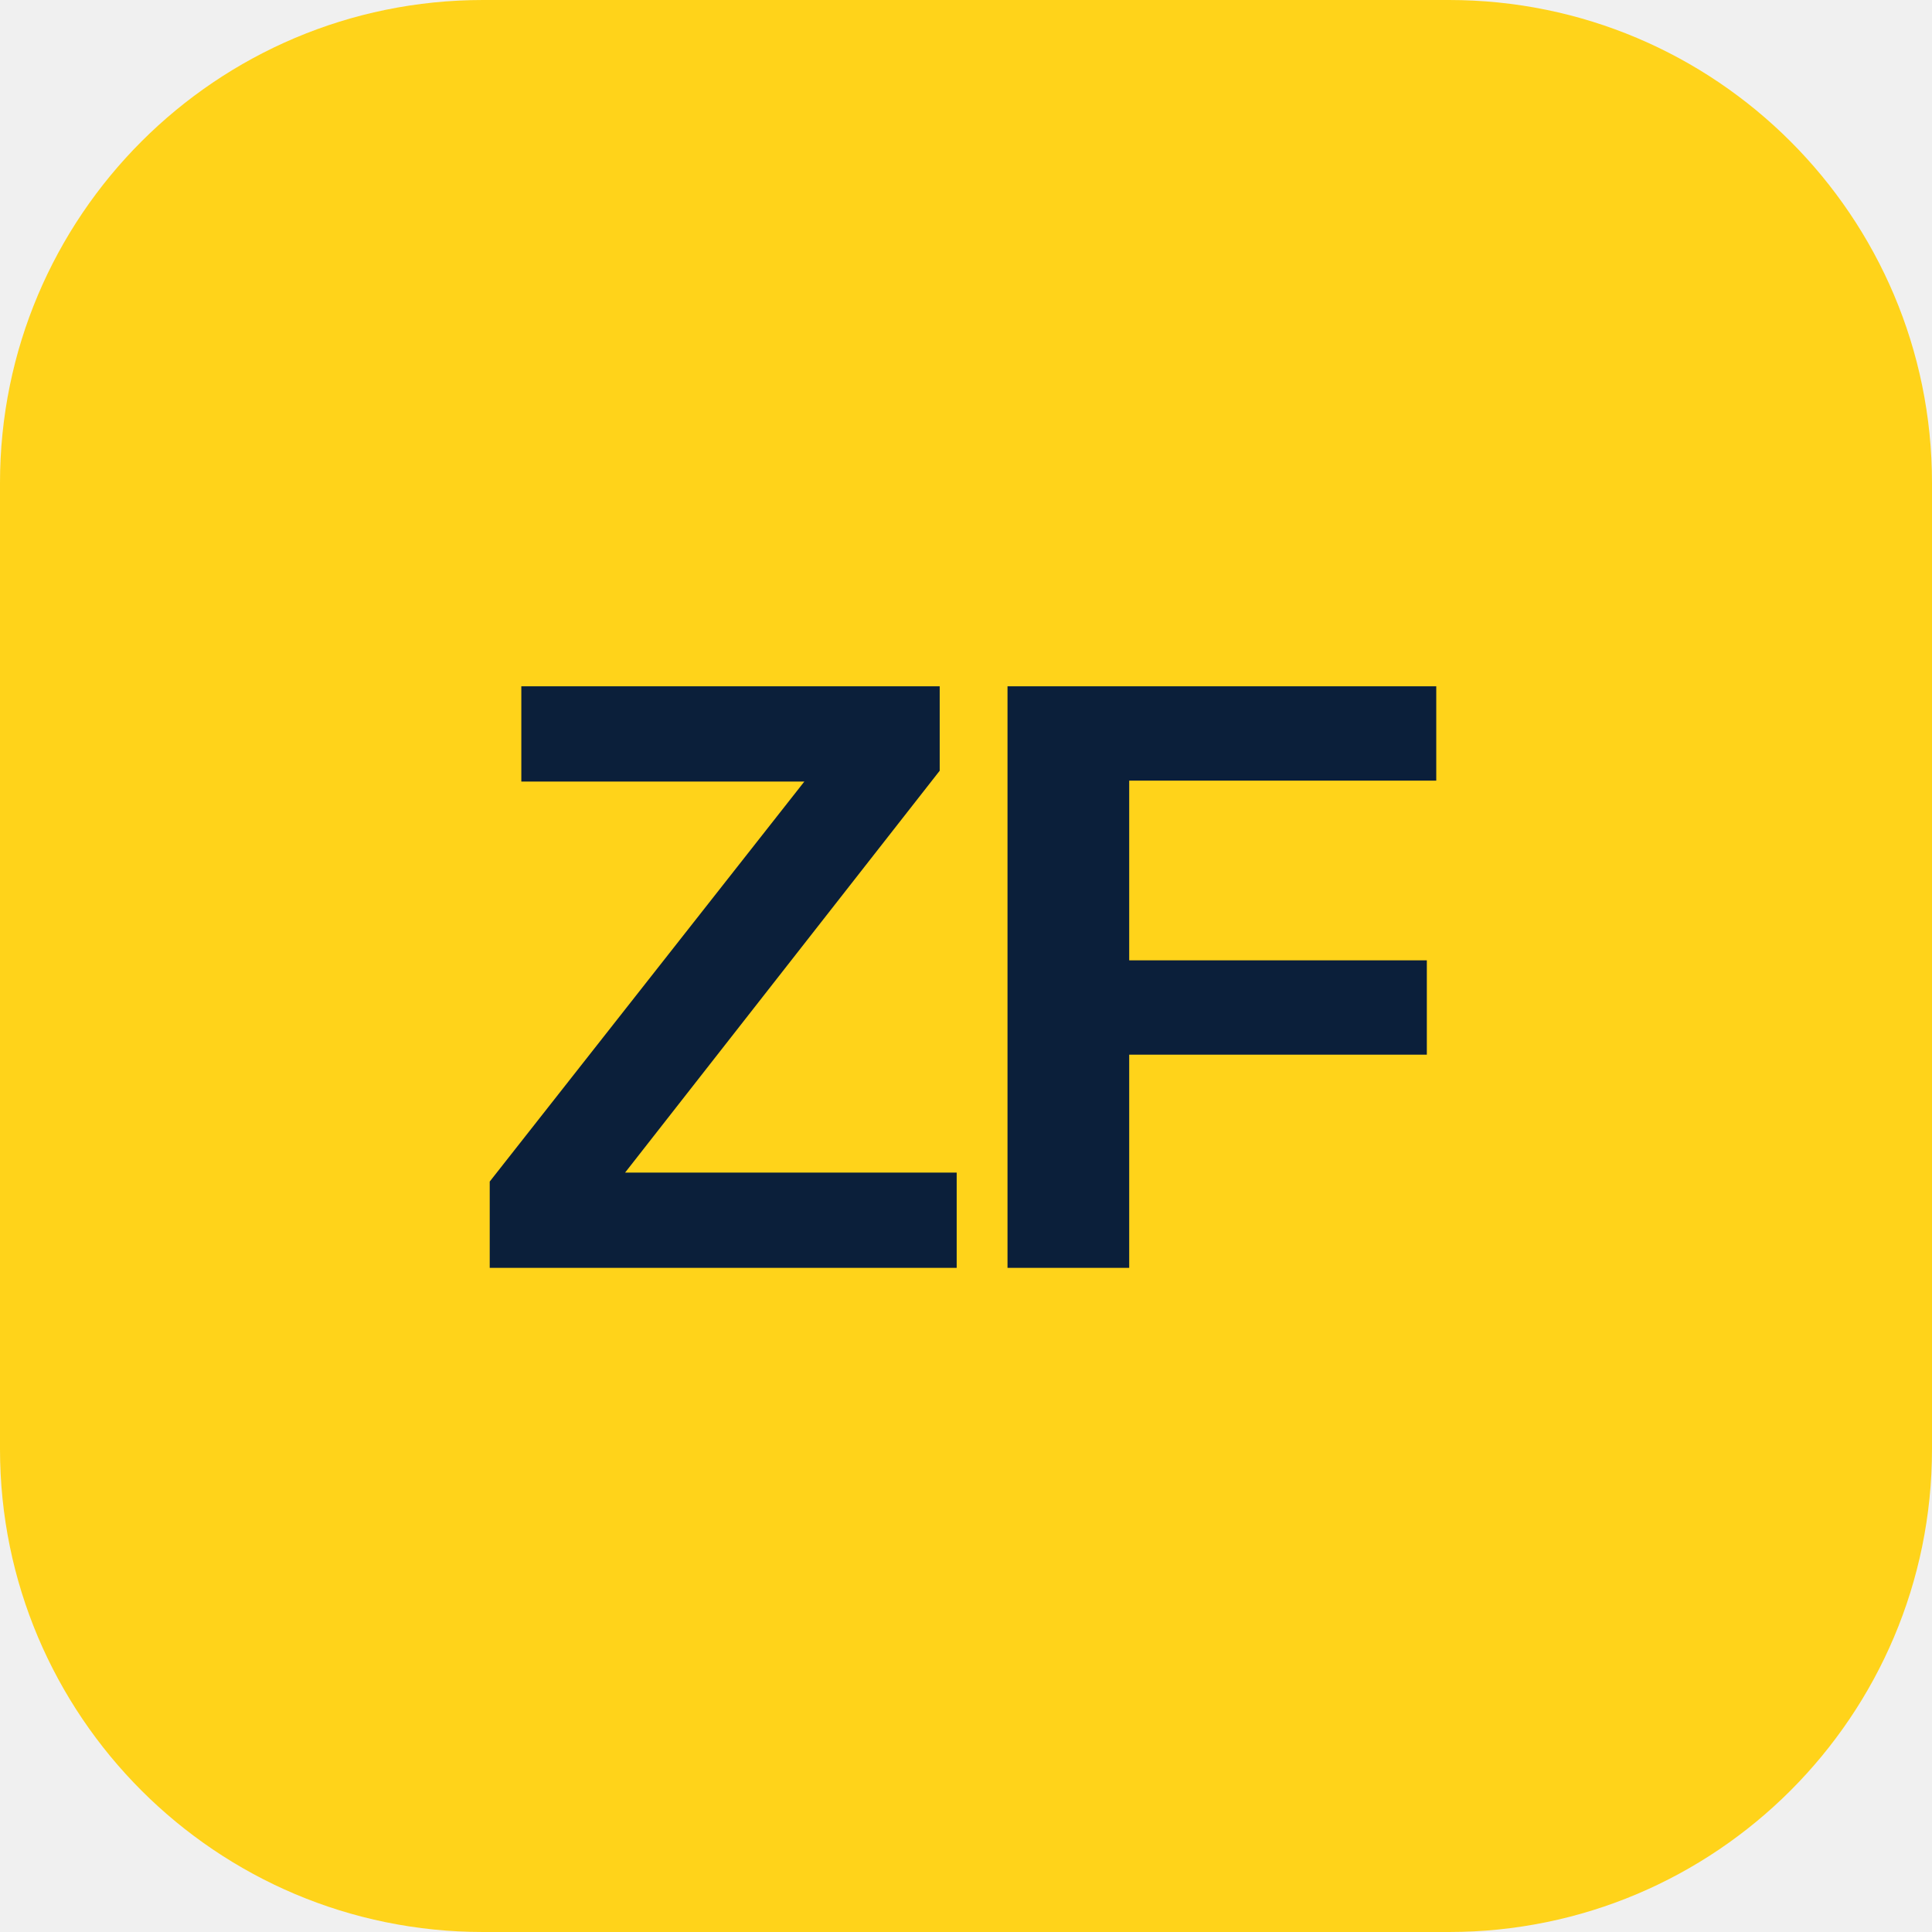
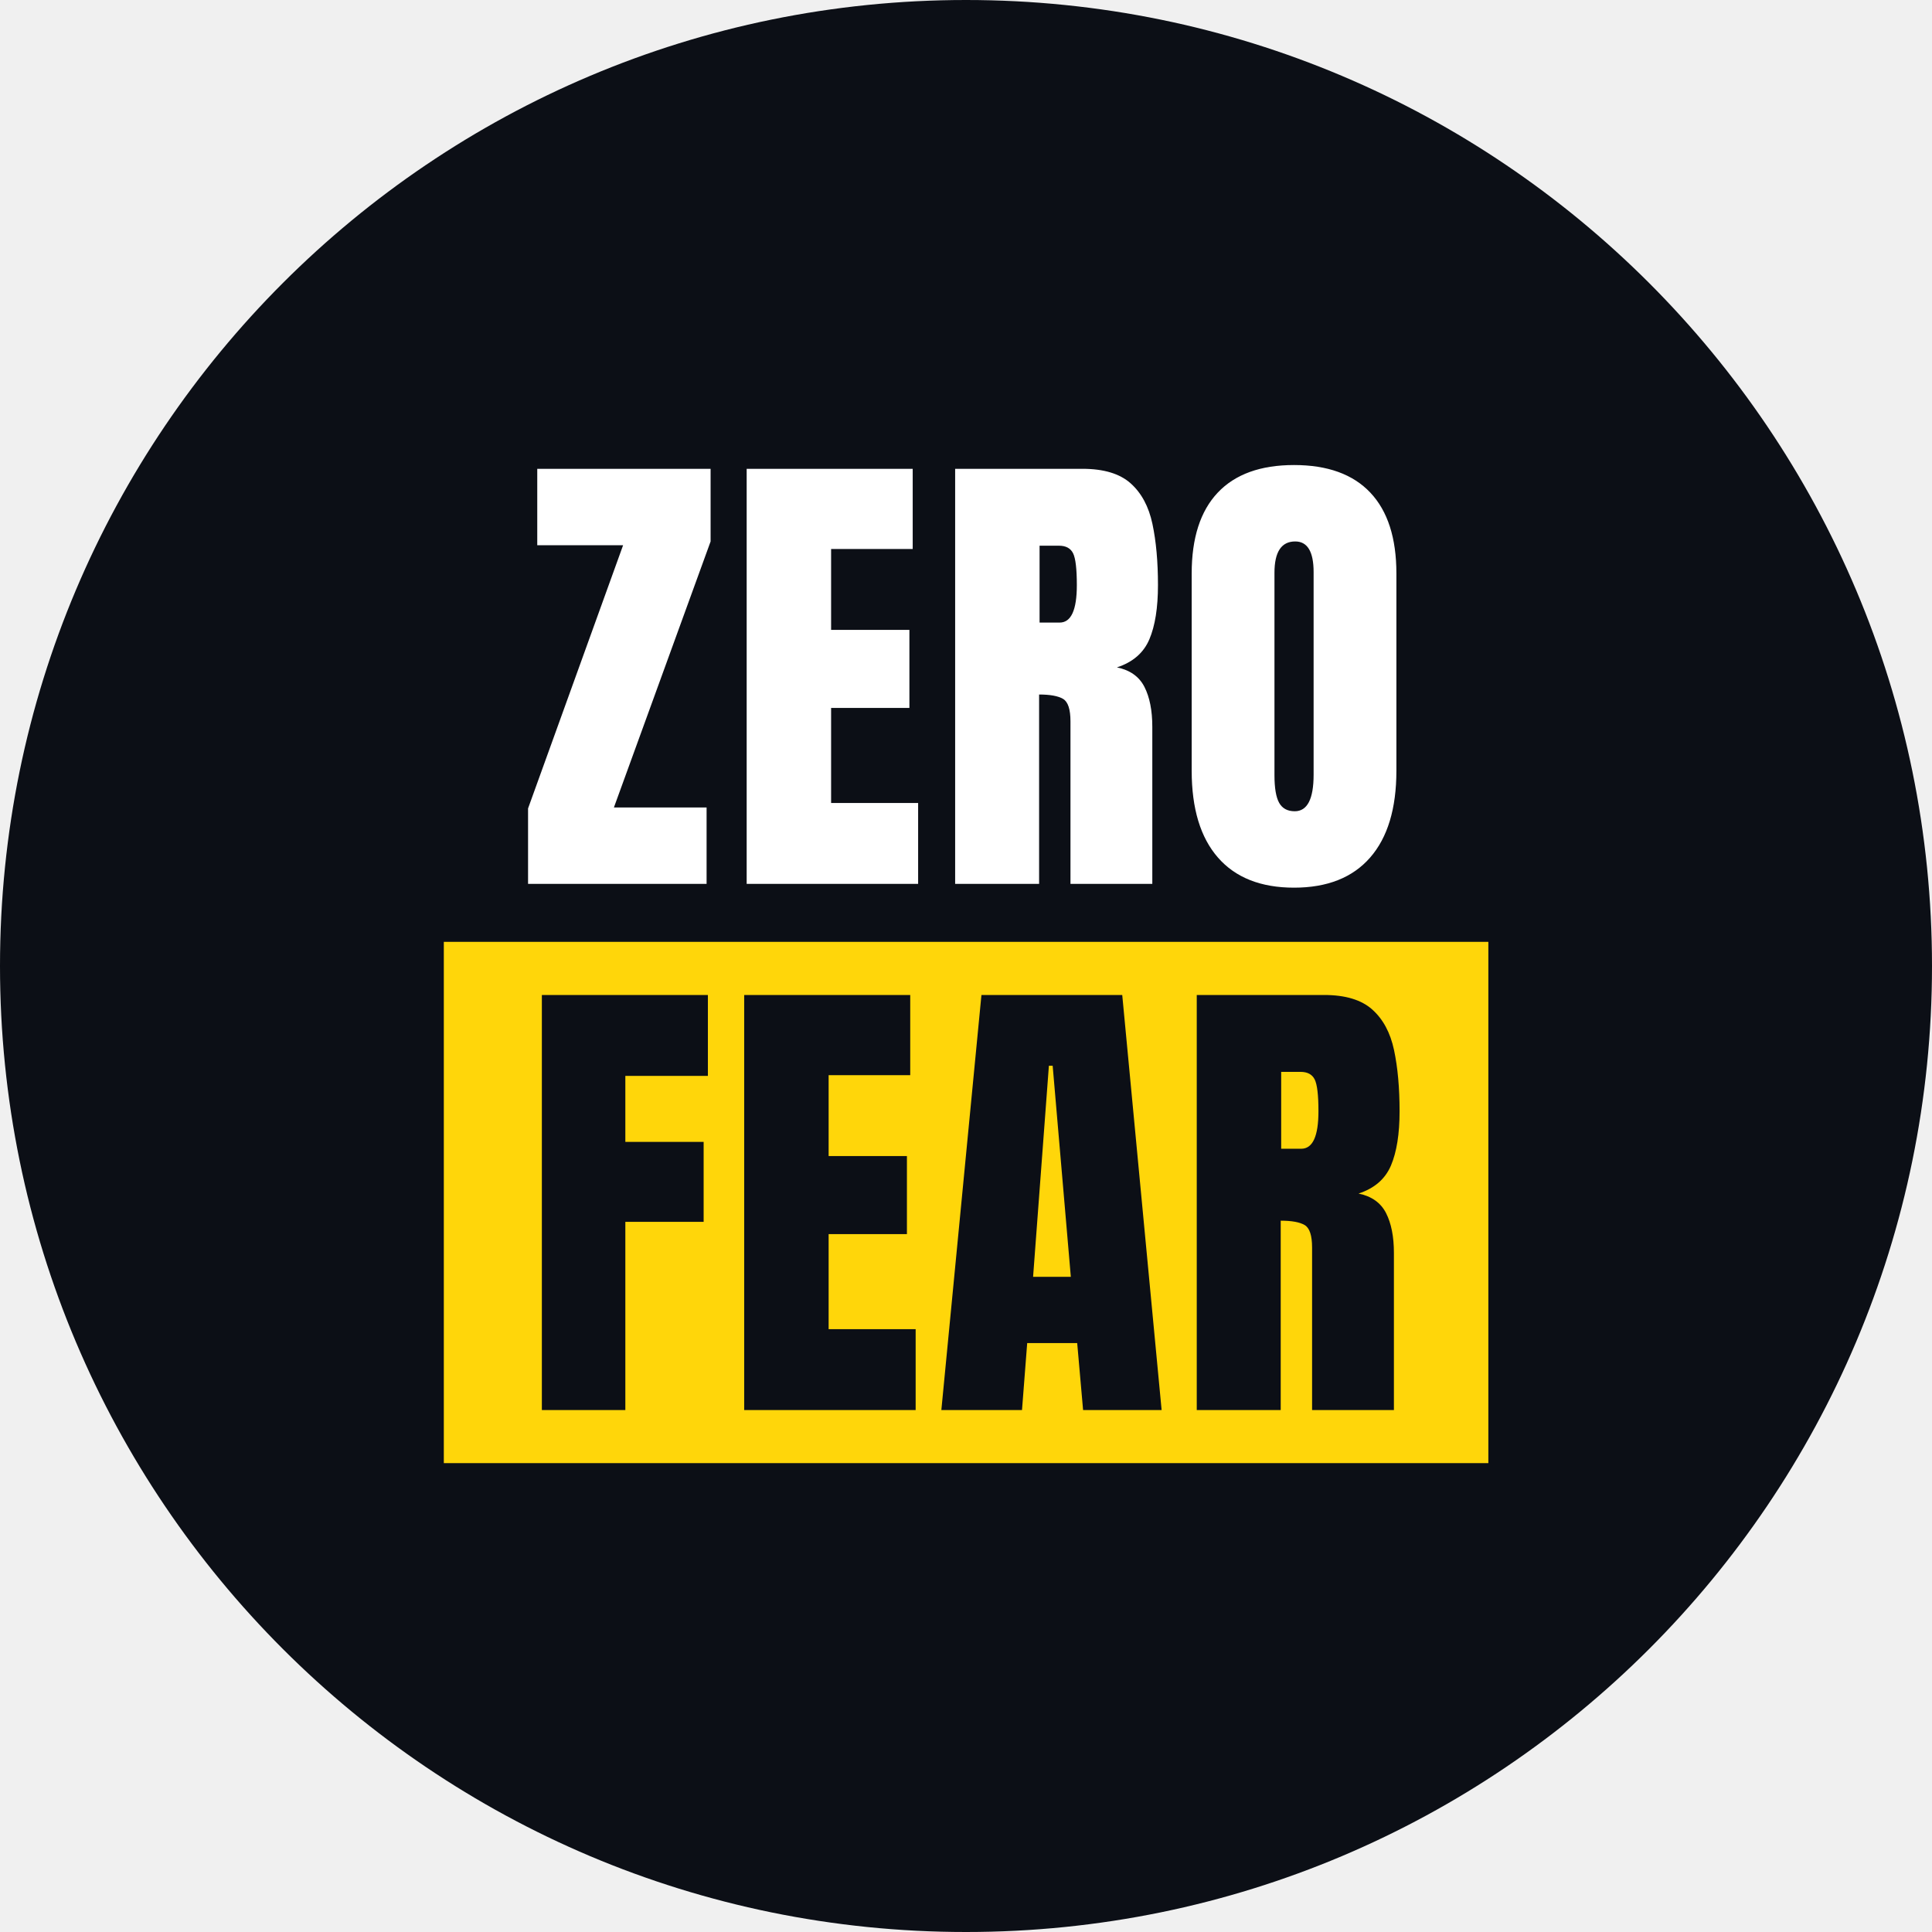
- <svg xmlns="http://www.w3.org/2000/svg" viewBox="0 0 64 64">
-   <rect width="64" height="64" rx="16" fill="#ffd31a" />
-   <text x="32" y="42" text-anchor="middle" font-family="Arial, Helvetica, sans-serif" font-weight="800" font-size="28" fill="#0b1f3a" letter-spacing="-1">ZF</text>
+ <svg xmlns="http://www.w3.org/2000/svg" viewBox="0 0 1080 1080" width="1080" height="1080">
+   <circle cx="540.0" cy="540.0" r="540.0" fill="#0c0f16" />
+   <path d="M295.189 494.1V451.913L348.318 304.784H300.33V262.069H397.23V302.674L343.177 451.385H394.988V494.1ZM417.395 494.1V262.069H510.208V306.893H464.592V352.113H508.362V395.75H464.592V448.88H513.24V494.1ZM533.933 494.1V262.069H605.124Q622.922 262.069 632.019 270.177Q641.116 278.285 644.214 292.852Q647.312 307.42 647.312 327.064Q647.312 346.048 642.5 357.386Q637.688 368.724 624.372 373.075Q635.315 375.316 639.731 383.951Q644.148 392.586 644.148 406.297V494.1H598.401V403.265Q598.401 393.114 594.248 390.675Q590.095 388.236 580.867 388.236V494.1ZM581.13 348.026H592.336Q601.96 348.026 601.96 327.064Q601.96 313.485 599.851 309.266Q597.742 305.047 591.941 305.047H581.13ZM723.376 496.209Q695.558 496.209 680.859 479.4Q666.159 462.591 666.159 430.819V320.604Q666.159 290.809 680.727 275.384Q695.295 259.959 723.376 259.959Q751.457 259.959 766.025 275.384Q780.593 290.809 780.593 320.604V430.819Q780.593 462.591 765.893 479.4Q751.193 496.209 723.376 496.209ZM723.771 453.495Q734.318 453.495 734.318 433.06V319.813Q734.318 302.674 724.035 302.674Q712.433 302.674 712.433 320.208V433.324Q712.433 444.134 715.07 448.814Q717.707 453.495 723.771 453.495Z" fill="#ffffff" />
+   <rect x="248.1" y="526.5" width="583.9" height="291.4" fill="#ffd60a" />
+   <path d="M302.901 788.231V556.2H395.713V601.42H349.571V638.334H393.34V683.026H349.571V788.231ZM416.011 788.231V556.2H508.823V601.024H463.208V646.244H506.978V689.882H463.208V743.012H511.856V788.231ZM526.221 788.231 548.633 556.2H627.339L649.355 788.231H605.454L602.158 750.79H574.209L571.308 788.231ZM577.505 713.744H598.598L588.447 595.751H586.338ZM668.994 788.231V556.2H740.185Q757.983 556.2 767.079 564.308Q776.176 572.416 779.274 586.984Q782.372 601.552 782.372 621.195Q782.372 640.179 777.56 651.517Q772.748 662.855 759.433 667.206Q770.375 669.447 774.792 678.082Q779.208 686.718 779.208 700.429V788.231H733.461V697.396Q733.461 687.245 729.308 684.806Q725.156 682.367 715.927 682.367V788.231ZM716.191 642.157H727.397Q737.021 642.157 737.021 621.195Q737.021 607.616 734.912 603.397Q732.802 599.179 727.001 599.179H716.191Z" fill="#0c0f16" />
</svg>
